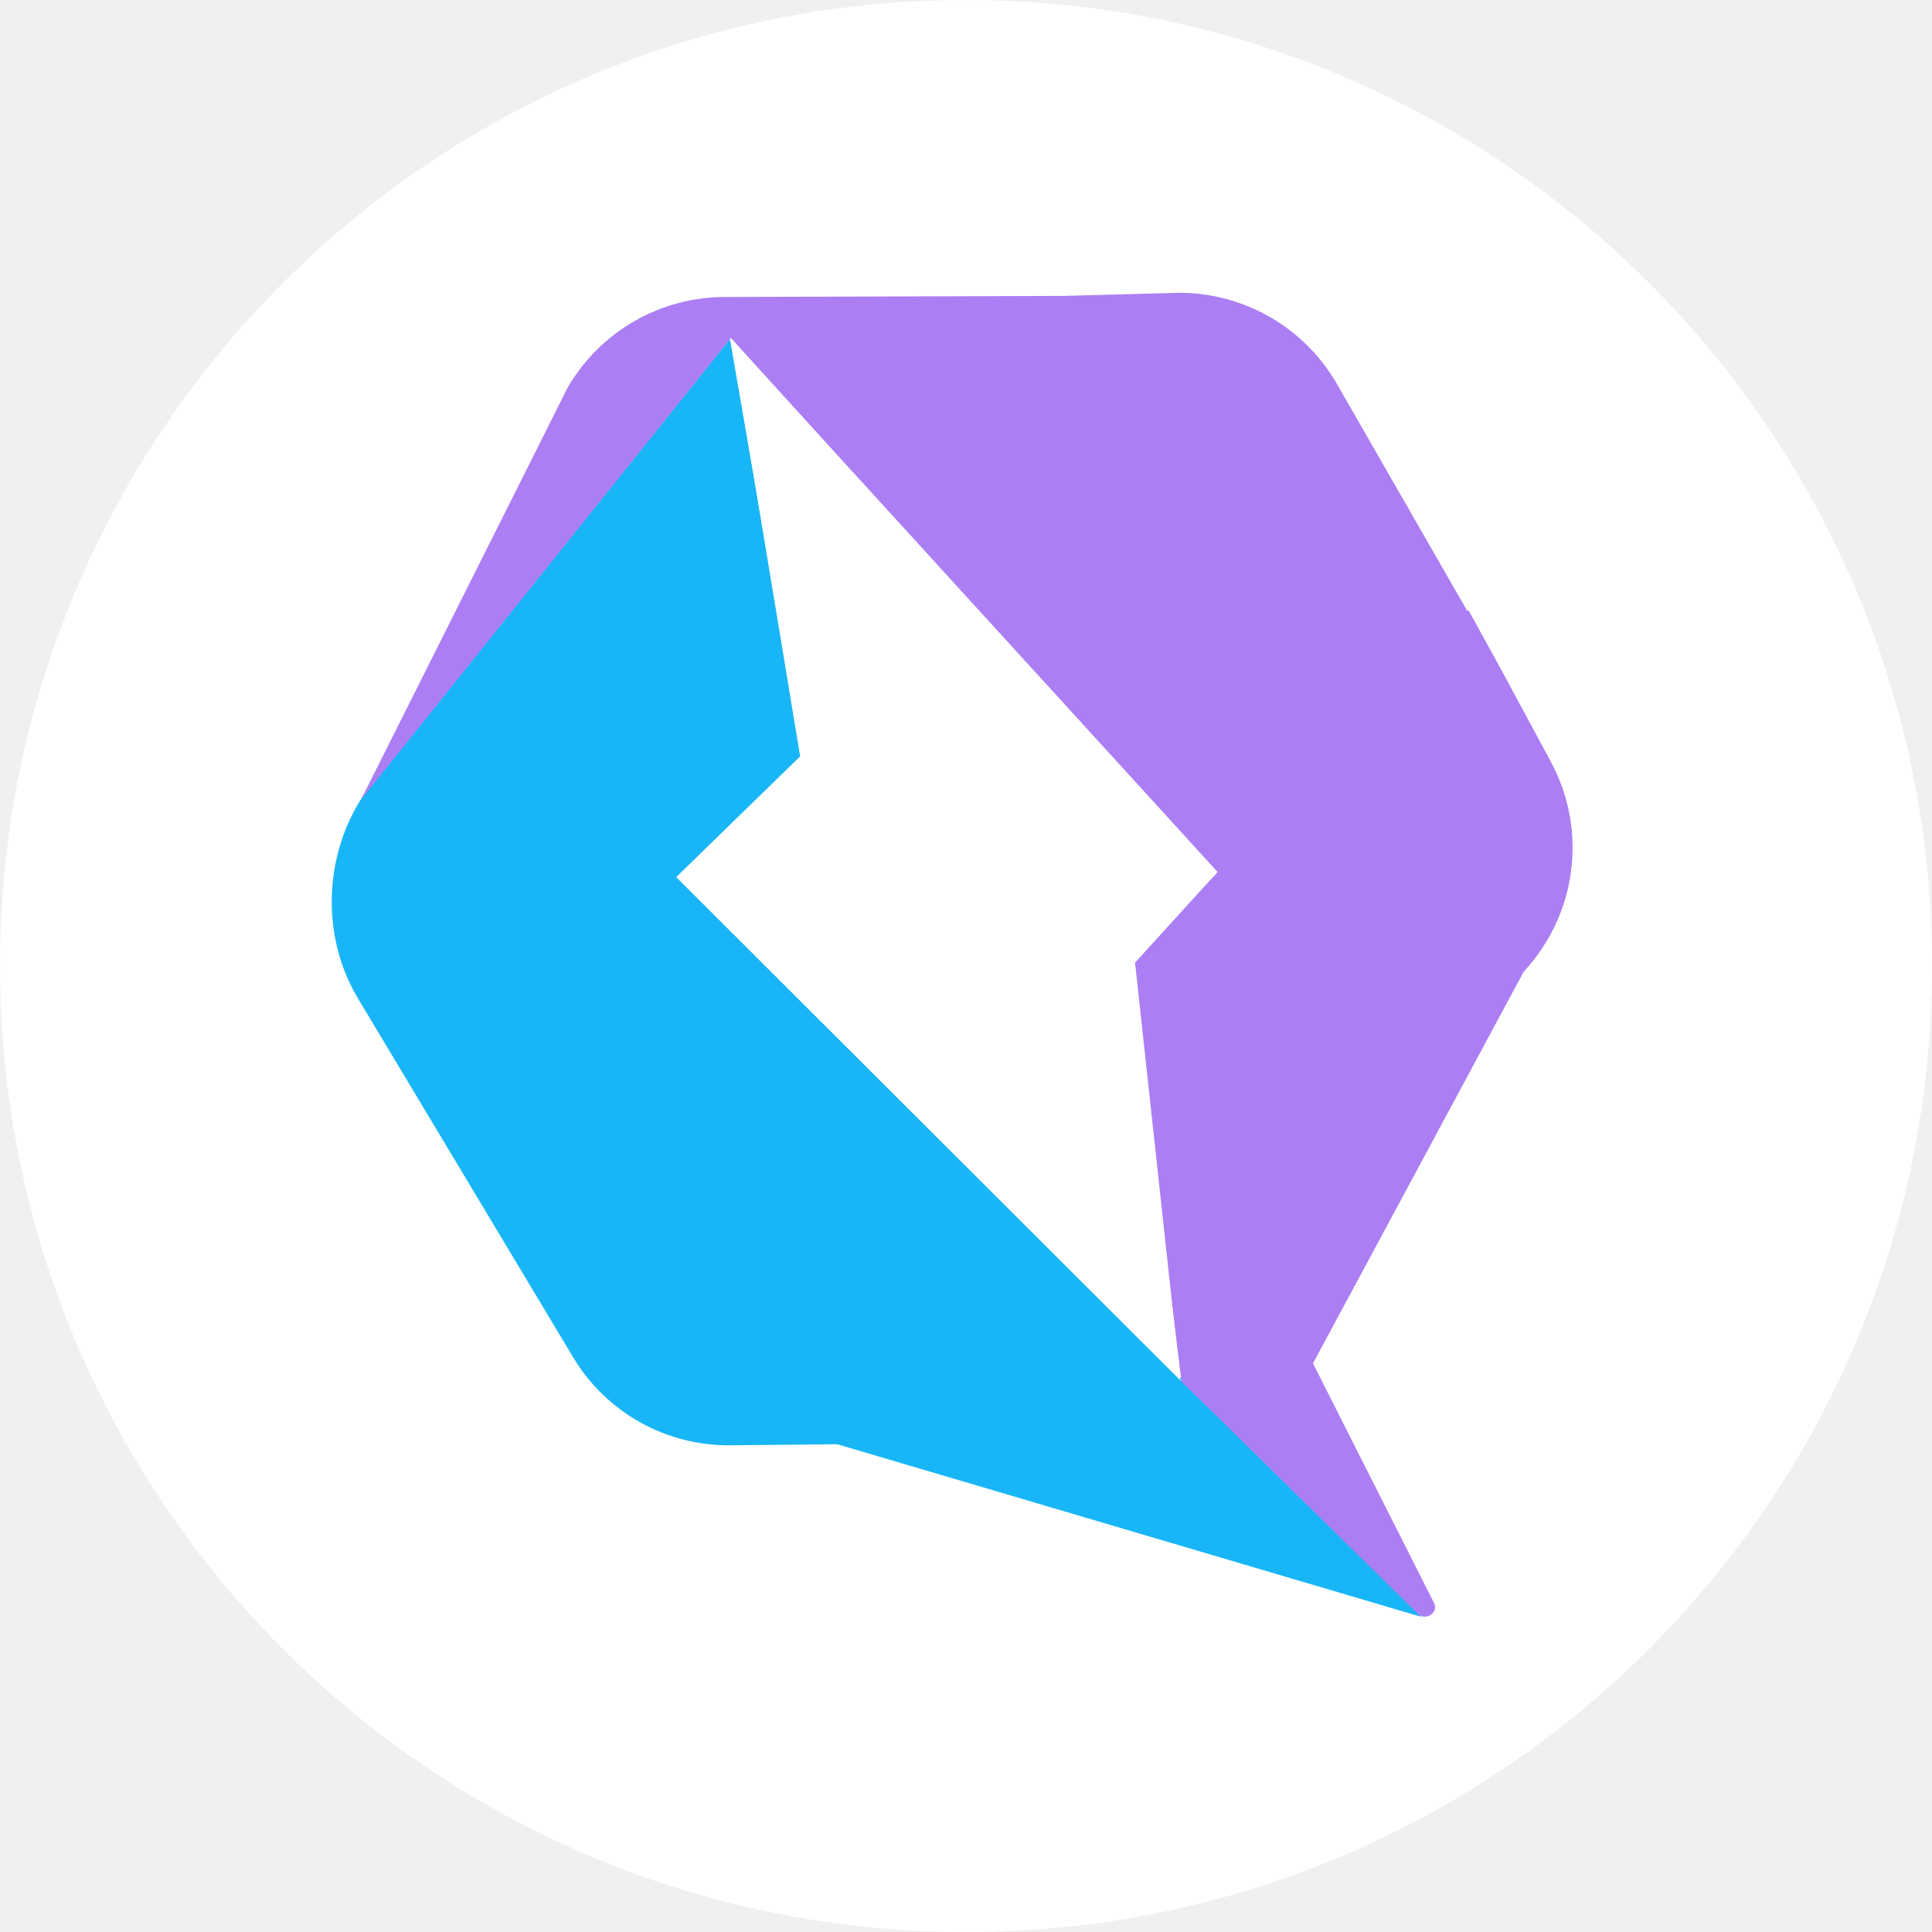
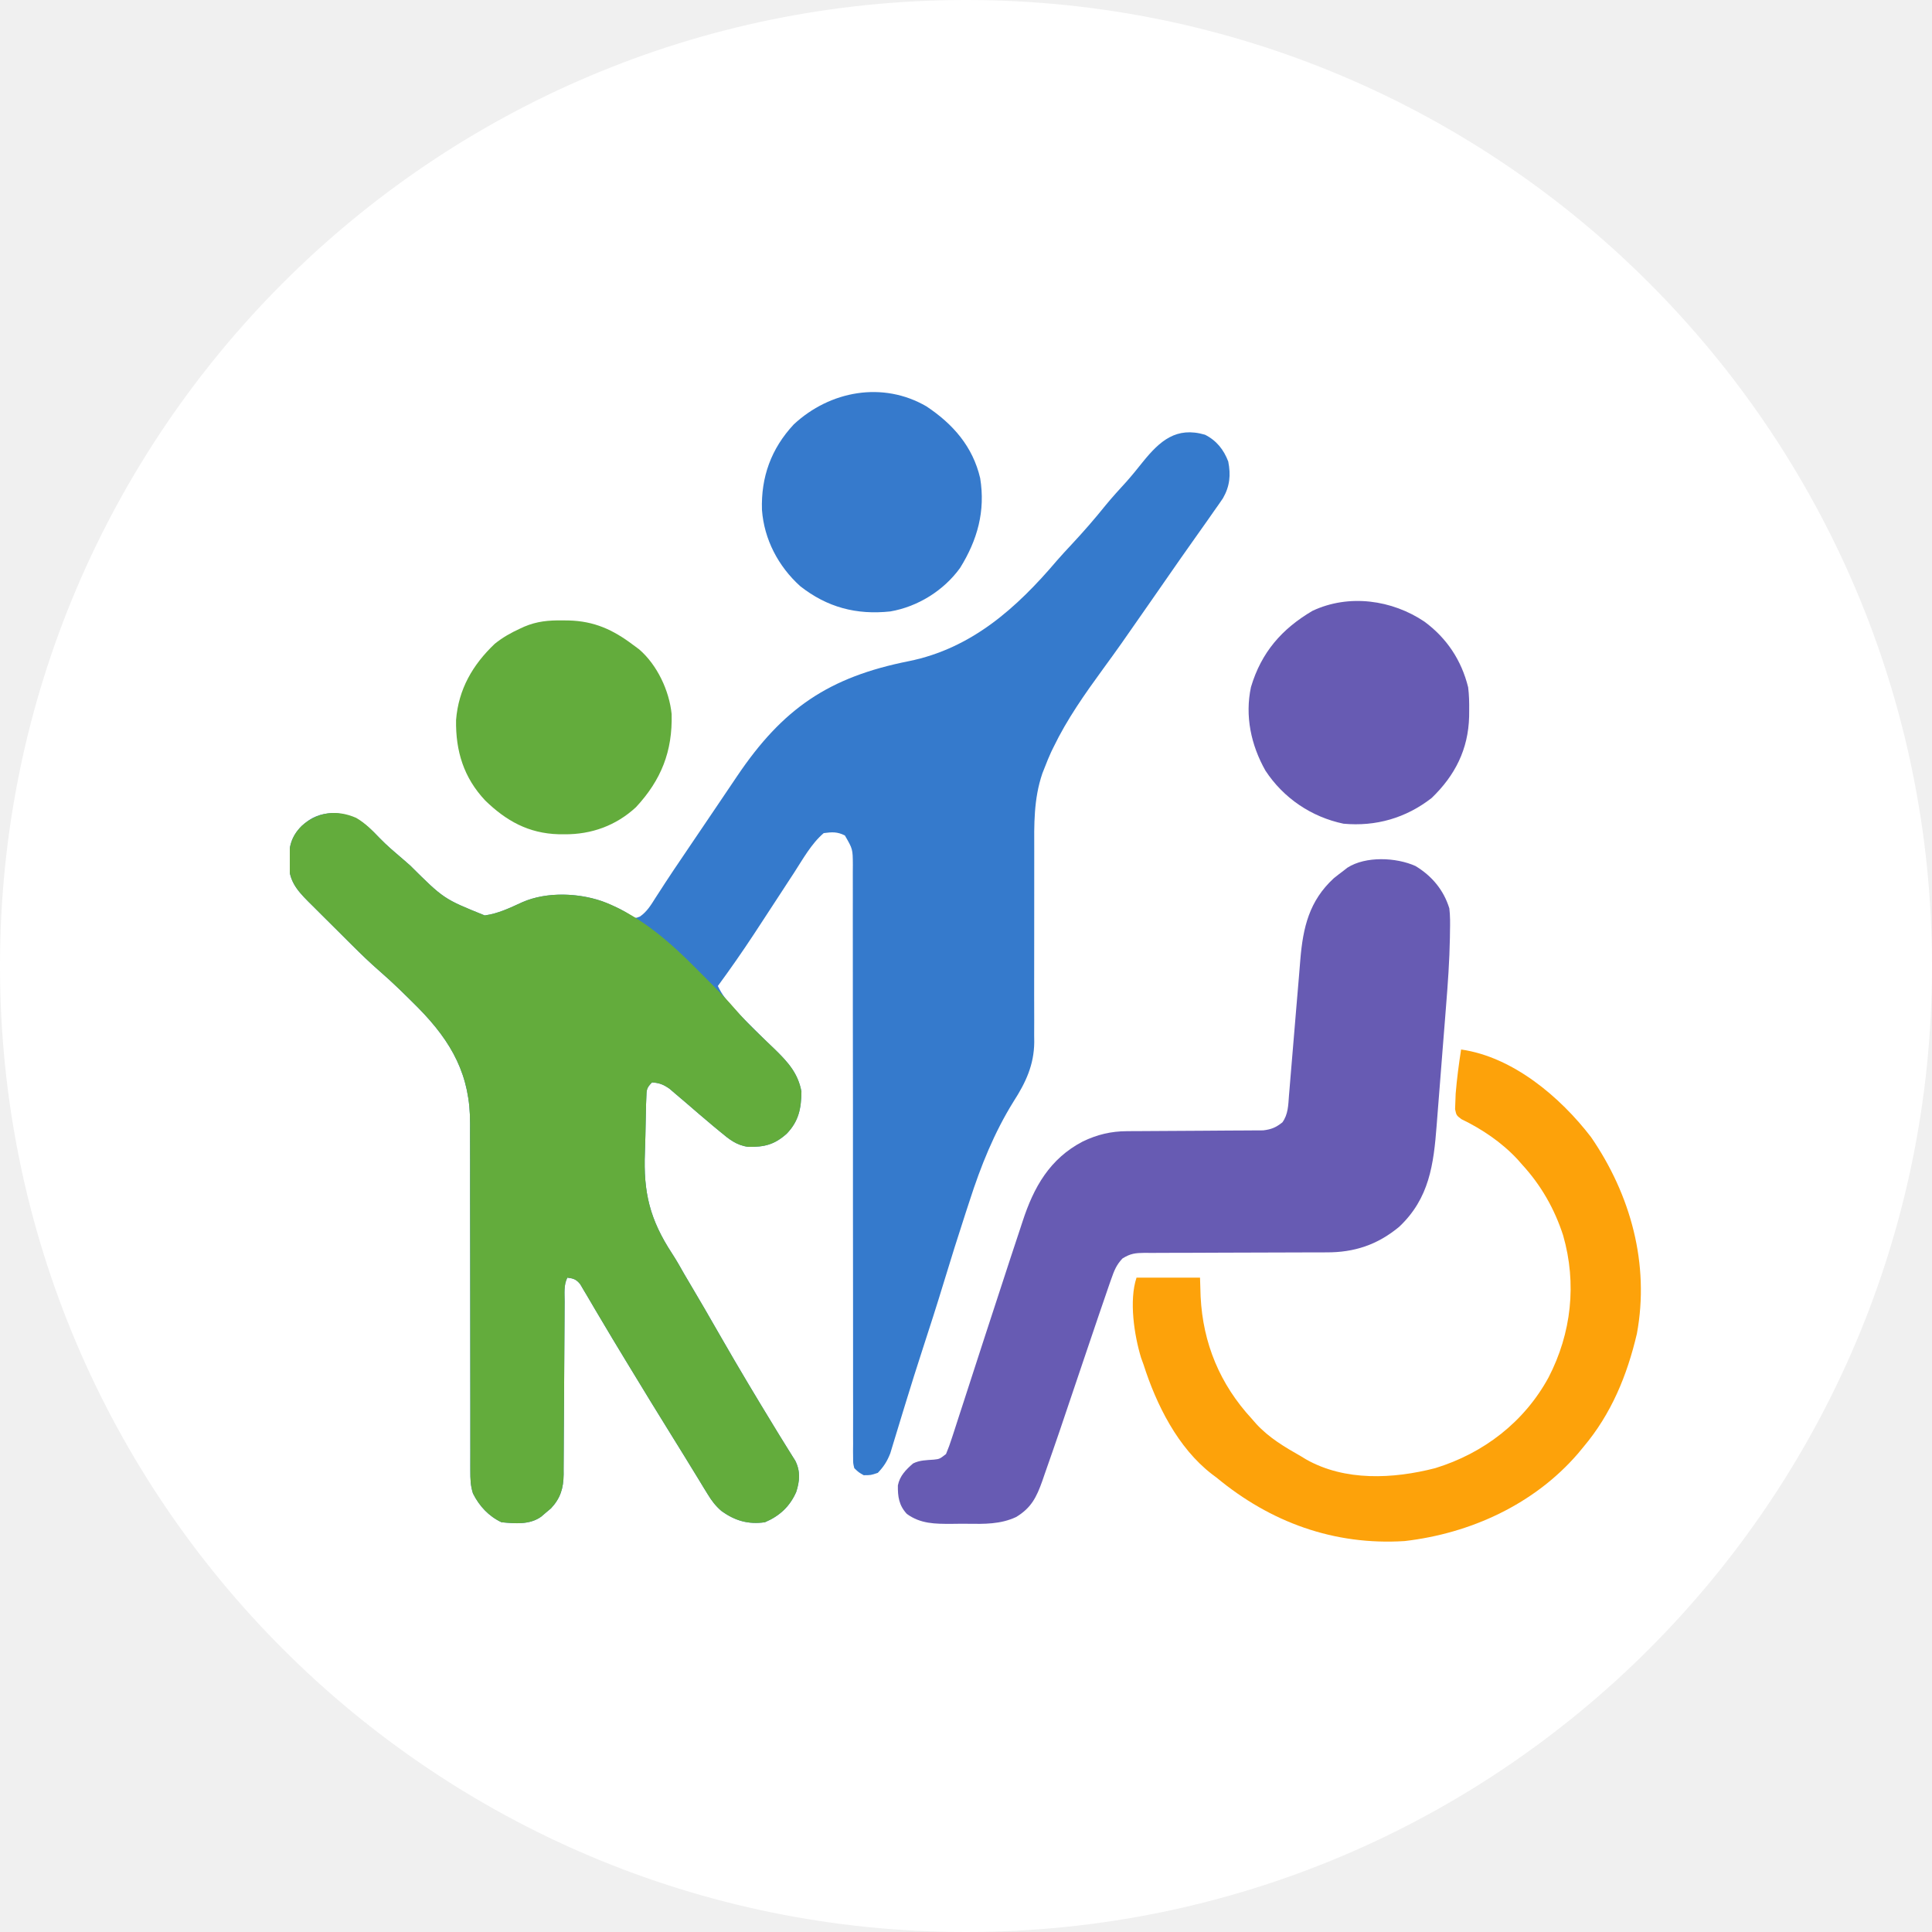
- <svg xmlns="http://www.w3.org/2000/svg" fill="none" viewBox="0 0 500 500">
-   <g clip-path="url(#a)">
-     <circle cx="250" cy="250" r="250" fill="#fff" />
-     <path fill="#18B6F6" d="m367.87 418.45-61.17-61.18-.94.13v-.67L175.7 227.53l32.05-31.13L188.9 87.73 99.56 199.09c-15.22 15.42-18.03 40.51-7.08 59.03l55.83 93.11a46.82 46.82 0 0 0 40.73 22.81l27.65-.27 151.18 44.68Z" />
-     <path fill="#AC7EF4" d="m401.25 196.94-12.29-22.81-6.41-11.67-2.54-4.56-.26.26-33.66-58.63a47.07 47.07 0 0 0-41.27-23.75l-29.51.8-88.01.28a47.07 47.07 0 0 0-40.33 23.34L93.4 207l95.76-119.54L314.7 226.19l-22.3 22.67 13.35 108.54.13-.26v.26h-.26l.26.27 10.42 10.2 50.62 49.78c2.13 2 5.6-.4 4.13-2.96l-31.25-61.85 54.5-101.3 1.73-2c.67-.81 1.33-1.62 1.87-2.42a46.8 46.8 0 0 0 3.34-50.18Z" />
-     <path fill="#fff" d="M315.1 225.65 189.18 87.6l17.9 108.14L175 227l130.5 130.27-11.75-108.14 21.37-23.48Z" />
+ <svg xmlns="http://www.w3.org/2000/svg" version="1.1" width="1000" height="1000">
+   <g clip-path="url(#SvgjsClipPath1212)">
+     <rect width="1000" height="1000" fill="#ffffff" />
+     <g transform="matrix(1.217391,0,0,1.217391,150,202.3478)">
+       <svg version="1.1" width="575" height="489">
+         <svg id="svg" version="1.1" style="display: block;" viewBox="0 0 575 489">
+           <path d="M0 0 C189.75 0 379.5 0 575 0 C575 161.37 575 322.74 575 489 C385.25 489 195.5 489 0 489 C0 327.63 0 166.26 0 0 Z " transform="translate(0,0)" fill-opacity="0" />
+           <path d="M0 0 C4.875 2.443 7.964 6.331 9.895 11.387 C11.028 17.132 10.57 21.908 7.645 27.012 C6.425 28.824 5.17 30.613 3.895 32.387 C3.057 33.585 2.221 34.784 1.387 35.984 C-0.606 38.835 -2.616 41.673 -4.637 44.504 C-8.461 49.872 -12.222 55.285 -15.98 60.699 C-17.349 62.668 -18.717 64.637 -20.086 66.605 C-20.758 67.572 -21.43 68.539 -22.123 69.535 C-36.51 90.226 -36.51 90.226 -43.249 99.47 C-51.079 110.221 -58.619 120.877 -64.418 132.887 C-64.888 133.846 -64.888 133.846 -65.368 134.824 C-66.37 136.984 -67.241 139.168 -68.105 141.387 C-68.448 142.252 -68.79 143.117 -69.142 144.008 C-72.858 154.944 -72.648 165.68 -72.591 177.118 C-72.574 180.751 -72.582 184.384 -72.596 188.018 C-72.621 195.724 -72.615 203.43 -72.605 211.137 C-72.594 220.088 -72.595 229.039 -72.63 237.991 C-72.637 241.557 -72.62 245.123 -72.602 248.689 C-72.608 250.887 -72.615 253.086 -72.623 255.284 C-72.612 256.264 -72.6 257.244 -72.589 258.254 C-72.673 267.909 -76.207 275.461 -81.355 283.449 C-89.64 296.775 -95.317 310.932 -100.105 325.824 C-100.624 327.41 -101.144 328.996 -101.664 330.581 C-104.945 340.623 -108.107 350.701 -111.175 360.811 C-114.056 370.302 -117.099 379.739 -120.171 389.171 C-122.527 396.415 -124.82 403.675 -127.047 410.961 C-127.541 412.568 -128.035 414.176 -128.53 415.783 C-129.252 418.129 -129.969 420.474 -130.674 422.824 C-131.326 424.997 -131.992 427.165 -132.66 429.332 C-133.036 430.575 -133.413 431.818 -133.8 433.098 C-135.151 436.503 -136.577 438.75 -139.105 441.387 C-142.105 442.387 -142.105 442.387 -145.105 442.387 C-147.262 441.167 -147.262 441.167 -149.105 439.387 C-149.605 437.327 -149.605 437.327 -149.605 434.909 C-149.614 433.986 -149.624 433.064 -149.634 432.113 C-149.624 431.098 -149.614 430.083 -149.604 429.037 C-149.612 427.421 -149.612 427.421 -149.621 425.773 C-149.634 422.146 -149.619 418.519 -149.604 414.891 C-149.608 412.298 -149.613 409.705 -149.62 407.111 C-149.634 401.518 -149.632 395.924 -149.622 390.331 C-149.607 382.238 -149.617 374.145 -149.633 366.052 C-149.66 352.915 -149.671 339.779 -149.67 326.642 C-149.67 325.462 -149.67 325.462 -149.67 324.259 C-149.669 321.072 -149.669 317.885 -149.669 314.698 C-149.668 305.93 -149.669 297.161 -149.672 288.392 C-149.672 287.607 -149.672 286.822 -149.672 286.013 C-149.677 272.929 -149.693 259.844 -149.717 246.76 C-149.731 238.687 -149.734 230.614 -149.722 222.541 C-149.714 216.356 -149.721 210.172 -149.733 203.987 C-149.735 201.448 -149.733 198.909 -149.724 196.369 C-149.714 192.91 -149.721 189.45 -149.734 185.99 C-149.726 184.98 -149.719 183.969 -149.711 182.928 C-149.755 176.163 -149.755 176.163 -153.105 170.387 C-156.339 168.77 -158.533 168.91 -162.105 169.387 C-167.341 173.854 -170.979 180.488 -174.684 186.203 C-175.295 187.137 -175.907 188.07 -176.537 189.032 C-178.481 192.001 -180.419 194.975 -182.355 197.949 C-184.899 201.849 -187.445 205.746 -189.996 209.641 C-190.607 210.574 -191.219 211.507 -191.848 212.468 C-196.747 219.914 -201.832 227.203 -207.105 234.387 C-205.39 238.008 -203.336 240.553 -200.605 243.512 C-200.141 244.017 -199.677 244.522 -199.199 245.042 C-196.058 248.418 -192.815 251.673 -189.516 254.895 C-188.716 255.678 -187.917 256.462 -187.094 257.269 C-185.505 258.819 -183.908 260.36 -182.301 261.891 C-176.992 267.07 -172.934 271.855 -171.574 279.293 C-171.661 286.496 -172.727 291.87 -177.824 297.176 C-183.034 301.834 -187.242 302.887 -194.215 302.777 C-199.226 302.1 -202.294 299.563 -206.105 296.387 C-207.116 295.551 -208.127 294.716 -209.168 293.855 C-213.04 290.619 -216.863 287.325 -220.681 284.025 C-222.148 282.762 -223.627 281.511 -225.105 280.262 C-225.951 279.537 -226.797 278.813 -227.668 278.066 C-230.26 276.28 -231.97 275.567 -235.105 275.387 C-237.549 277.83 -237.395 278.581 -237.523 281.946 C-237.562 282.896 -237.6 283.846 -237.64 284.825 C-237.757 289.256 -237.854 293.686 -237.916 298.119 C-237.958 300.429 -238.026 302.739 -238.121 305.047 C-238.82 322.243 -236.01 333.726 -226.56 348.156 C-224.708 350.997 -223.057 353.913 -221.398 356.871 C-220.366 358.628 -219.331 360.383 -218.293 362.137 C-217.105 364.157 -215.917 366.178 -214.73 368.199 C-214.134 369.215 -213.537 370.231 -212.922 371.277 C-210.471 375.473 -208.058 379.69 -205.644 383.907 C-198.257 396.797 -190.629 409.524 -182.883 422.199 C-182.245 423.247 -181.607 424.294 -180.95 425.374 C-179.745 427.342 -178.529 429.303 -177.3 431.255 C-176.755 432.131 -176.21 433.008 -175.648 433.91 C-175.17 434.667 -174.692 435.424 -174.2 436.205 C-171.946 440.699 -172.289 444.873 -173.809 449.551 C-176.534 455.717 -180.873 459.732 -187.105 462.387 C-194.156 463.39 -199.809 461.767 -205.602 457.584 C-208.141 455.355 -209.664 453.357 -211.418 450.484 C-212.308 449.042 -212.308 449.042 -213.216 447.571 C-213.84 446.541 -214.463 445.511 -215.105 444.449 C-215.766 443.374 -216.427 442.298 -217.108 441.19 C-218.466 438.979 -219.821 436.765 -221.173 434.549 C-223.407 430.893 -225.669 427.256 -227.935 423.619 C-233.164 415.218 -238.317 406.771 -243.45 398.311 C-244.536 396.524 -245.622 394.737 -246.709 392.951 C-250.228 387.162 -253.72 381.36 -257.16 375.523 C-257.795 374.455 -258.43 373.387 -259.084 372.287 C-260.28 370.273 -261.466 368.255 -262.64 366.229 C-263.172 365.339 -263.703 364.448 -264.25 363.531 C-264.707 362.751 -265.165 361.971 -265.636 361.167 C-267.368 359.069 -268.452 358.738 -271.105 358.387 C-272.708 361.591 -272.259 365.076 -272.263 368.597 C-272.268 369.446 -272.273 370.295 -272.279 371.169 C-272.289 373.017 -272.298 374.864 -272.305 376.712 C-272.316 379.638 -272.336 382.563 -272.358 385.488 C-272.419 393.808 -272.473 402.127 -272.507 410.446 C-272.528 415.532 -272.563 420.618 -272.608 425.703 C-272.622 427.641 -272.63 429.579 -272.634 431.516 C-272.639 434.231 -272.662 436.945 -272.689 439.659 C-272.684 440.856 -272.684 440.856 -272.68 442.078 C-272.766 447.886 -273.97 452.092 -278.043 456.469 C-279.064 457.325 -279.064 457.325 -280.105 458.199 C-280.786 458.783 -281.467 459.367 -282.168 459.969 C-287.054 463.545 -293.332 462.93 -299.105 462.387 C-304.533 459.821 -308.548 455.514 -311.231 450.128 C-312.297 446.787 -312.353 443.973 -312.35 440.464 C-312.353 439.779 -312.355 439.095 -312.357 438.389 C-312.362 436.102 -312.354 433.815 -312.345 431.528 C-312.346 429.885 -312.348 428.242 -312.351 426.599 C-312.356 423.062 -312.355 419.525 -312.349 415.988 C-312.342 410.384 -312.352 404.781 -312.367 399.177 C-312.404 383.242 -312.422 367.308 -312.411 351.373 C-312.405 342.571 -312.416 333.769 -312.447 324.967 C-312.466 319.409 -312.463 313.851 -312.443 308.292 C-312.436 304.815 -312.45 301.338 -312.47 297.861 C-312.475 296.262 -312.472 294.663 -312.459 293.065 C-312.306 272.445 -320.201 258.223 -334.49 243.692 C-339.847 238.331 -345.208 233.014 -350.942 228.055 C-354.969 224.548 -358.784 220.869 -362.562 217.098 C-363.567 216.098 -363.567 216.098 -364.592 215.079 C-365.992 213.683 -367.391 212.287 -368.789 210.889 C-370.925 208.755 -373.069 206.629 -375.213 204.504 C-376.58 203.14 -377.946 201.775 -379.312 200.41 C-380.269 199.465 -380.269 199.465 -381.244 198.5 C-386.536 193.181 -389.537 189.358 -389.605 181.574 C-389.446 175.22 -388.625 170.962 -384.105 166.387 C-379.97 162.579 -376.229 161.066 -370.605 160.824 C-361.819 161.297 -356.989 165.114 -351.082 171.328 C-347.957 174.583 -344.532 177.455 -341.105 180.387 C-340.052 181.304 -338.998 182.222 -337.945 183.141 C-323.627 197.367 -323.627 197.367 -306.23 204.387 C-300.501 203.624 -295.447 201.144 -290.242 198.762 C-280.101 194.316 -266.551 194.75 -256.229 198.388 C-252.069 200.025 -248.135 201.689 -244.414 204.211 C-242.234 205.649 -242.234 205.649 -240.241 204.865 C-237.216 202.771 -235.554 199.963 -233.625 196.902 C-232.737 195.533 -231.849 194.164 -230.959 192.795 C-230.262 191.713 -230.262 191.713 -229.55 190.609 C-227.121 186.872 -224.617 183.186 -222.117 179.496 C-221.077 177.956 -220.036 176.415 -218.996 174.875 C-215.178 169.225 -211.357 163.578 -207.534 157.932 C-204.651 153.674 -201.775 149.412 -198.906 145.145 C-179.519 116.39 -159.97 103.05 -125.822 96.259 C-99.265 90.856 -80.104 73.728 -62.969 53.531 C-60.965 51.224 -58.892 48.994 -56.806 46.761 C-51.735 41.332 -46.905 35.796 -42.25 30 C-39.406 26.534 -36.388 23.243 -33.363 19.934 C-30.973 17.237 -28.727 14.454 -26.48 11.637 C-19.167 2.594 -12.214 -3.558 0 0 Z " transform="translate(389.1055,18.61328)" style="fill: #357ACC;" />
+           <path d="M0 0 C3.861 2.226 6.783 5.229 9.836 8.441 C12.961 11.697 16.386 14.569 19.812 17.5 C20.866 18.417 21.92 19.335 22.973 20.254 C37.29 34.48 37.29 34.48 54.688 41.5 C60.417 40.737 65.471 38.257 70.676 35.875 C81.418 31.166 95.651 31.93 106.438 36.125 C121.742 42.484 133.573 52.908 145.084 64.566 C146.57 66.07 148.064 67.566 149.559 69.061 C153.618 73.135 157.637 77.217 161.379 81.59 C166.412 87.467 172.108 92.732 177.693 98.078 C183.349 103.619 187.876 108.374 189.344 116.406 C189.257 123.609 188.191 128.983 183.094 134.289 C177.884 138.947 173.676 140 166.703 139.891 C161.692 139.213 158.624 136.677 154.812 133.5 C153.802 132.665 152.791 131.829 151.75 130.969 C147.878 127.732 144.055 124.439 140.237 121.138 C138.77 119.875 137.291 118.625 135.812 117.375 C134.967 116.651 134.121 115.926 133.25 115.18 C130.658 113.393 128.948 112.68 125.812 112.5 C123.369 114.943 123.523 115.694 123.395 119.06 C123.356 120.009 123.318 120.959 123.278 121.938 C123.161 126.369 123.064 130.8 123.002 135.232 C122.96 137.542 122.892 139.852 122.797 142.161 C122.098 159.357 124.908 170.839 134.358 185.269 C136.21 188.11 137.861 191.027 139.52 193.984 C140.551 195.741 141.587 197.497 142.625 199.25 C143.813 201.27 145.001 203.291 146.188 205.312 C146.784 206.328 147.381 207.344 147.996 208.391 C150.447 212.586 152.86 216.804 155.274 221.021 C162.661 233.911 170.289 246.637 178.035 259.312 C178.673 260.36 179.311 261.408 179.968 262.487 C181.173 264.455 182.389 266.416 183.618 268.369 C184.163 269.245 184.708 270.121 185.27 271.023 C185.748 271.781 186.226 272.538 186.718 273.318 C188.972 277.812 188.629 281.987 187.109 286.664 C184.384 292.83 180.045 296.845 173.812 299.5 C166.762 300.503 161.109 298.881 155.316 294.697 C152.777 292.469 151.254 290.47 149.5 287.598 C148.61 286.156 148.61 286.156 147.702 284.685 C147.078 283.654 146.455 282.624 145.812 281.562 C145.152 280.487 144.491 279.412 143.81 278.304 C142.452 276.092 141.097 273.878 139.745 271.663 C137.511 268.007 135.249 264.369 132.983 260.733 C127.754 252.331 122.601 243.884 117.468 235.425 C116.382 233.637 115.296 231.851 114.209 230.064 C110.69 224.275 107.198 218.473 103.758 212.637 C102.805 211.034 102.805 211.034 101.834 209.4 C100.638 207.387 99.452 205.368 98.278 203.342 C97.746 202.452 97.215 201.562 96.668 200.645 C96.211 199.864 95.753 199.084 95.282 198.281 C93.55 196.182 92.466 195.851 89.812 195.5 C88.21 198.704 88.659 202.19 88.655 205.71 C88.65 206.559 88.645 207.408 88.639 208.283 C88.629 210.13 88.62 211.978 88.613 213.825 C88.601 216.751 88.582 219.676 88.56 222.602 C88.498 230.921 88.445 239.24 88.411 247.56 C88.39 252.645 88.355 257.731 88.31 262.817 C88.296 264.754 88.287 266.692 88.284 268.63 C88.279 271.344 88.256 274.058 88.229 276.772 C88.234 277.97 88.234 277.97 88.238 279.191 C88.152 284.999 86.948 289.205 82.875 293.582 C81.854 294.439 81.854 294.439 80.812 295.312 C80.132 295.896 79.451 296.48 78.75 297.082 C73.864 300.658 67.585 300.044 61.812 299.5 C56.385 296.934 52.37 292.627 49.687 287.241 C48.621 283.9 48.565 281.086 48.568 277.577 C48.565 276.893 48.563 276.208 48.561 275.503 C48.556 273.215 48.564 270.928 48.573 268.641 C48.572 266.998 48.57 265.355 48.567 263.712 C48.562 260.175 48.563 256.638 48.569 253.101 C48.576 247.497 48.566 241.894 48.551 236.29 C48.514 220.355 48.496 204.421 48.507 188.486 C48.513 179.684 48.502 170.882 48.471 162.08 C48.452 156.522 48.455 150.964 48.475 145.406 C48.482 141.928 48.468 138.451 48.448 134.974 C48.443 133.375 48.446 131.777 48.459 130.178 C48.612 109.558 40.717 95.337 26.428 80.805 C21.071 75.444 15.71 70.128 9.976 65.168 C5.949 61.662 2.134 57.982 -1.645 54.211 C-2.649 53.211 -2.649 53.211 -3.674 52.192 C-5.074 50.796 -6.473 49.4 -7.871 48.002 C-10.007 45.868 -12.151 43.743 -14.295 41.617 C-15.662 40.253 -17.029 38.889 -18.395 37.523 C-19.032 36.893 -19.67 36.263 -20.326 35.613 C-25.618 30.294 -28.619 26.471 -28.688 18.688 C-28.528 12.333 -27.707 8.075 -23.188 3.5 C-16.622 -2.546 -8.188 -3.587 0 0 Z " transform="translate(28.1875,181.5)" style="fill: #63AC3C;" />
+           <path d="M0 0 C6.94 4.185 11.988 10.211 14.375 18 C14.763 21.221 14.726 24.39 14.652 27.63 C14.64 28.548 14.629 29.467 14.618 30.412 C14.446 40.273 13.744 50.087 12.949 59.914 C12.799 61.831 12.649 63.747 12.5 65.664 C12.188 69.636 11.871 73.607 11.549 77.578 C11.139 82.639 10.747 87.701 10.359 92.763 C10.056 96.703 9.742 100.643 9.425 104.582 C9.276 106.448 9.131 108.315 8.989 110.182 C7.71 126.869 5.886 141.278 -6.938 153.375 C-16.161 161.043 -26.051 164.314 -37.877 164.255 C-38.778 164.259 -39.678 164.263 -40.605 164.266 C-42.548 164.273 -44.492 164.276 -46.436 164.274 C-49.512 164.273 -52.589 164.286 -55.666 164.303 C-64.41 164.35 -73.154 164.374 -81.898 164.381 C-87.256 164.386 -92.613 164.41 -97.97 164.446 C-100.009 164.456 -102.048 164.458 -104.087 164.453 C-106.936 164.446 -109.783 164.463 -112.631 164.486 C-113.472 164.478 -114.313 164.469 -115.179 164.461 C-119.142 164.517 -121.154 164.707 -124.595 166.849 C-127.178 169.586 -128.12 171.99 -129.359 175.547 C-129.602 176.231 -129.844 176.915 -130.094 177.62 C-130.956 180.074 -131.791 182.536 -132.625 185 C-133.323 187.035 -134.022 189.069 -134.721 191.104 C-136.708 196.912 -138.671 202.729 -140.628 208.547 C-152.155 242.778 -152.155 242.778 -157.562 258.188 C-157.932 259.264 -158.302 260.34 -158.683 261.448 C-161.13 268.342 -163.38 272.893 -169.805 276.773 C-176.448 279.88 -183.287 279.752 -190.466 279.652 C-192.754 279.625 -195.037 279.652 -197.324 279.684 C-204.272 279.701 -210.431 279.707 -216.273 275.462 C-219.635 271.826 -220.165 268.114 -220.086 263.324 C-219.28 259.263 -216.68 256.659 -213.625 254 C-210.78 252.578 -207.961 252.622 -204.816 252.379 C-202.341 252.103 -202.341 252.103 -199.625 250 C-198.644 247.67 -197.831 245.431 -197.072 243.029 C-196.836 242.309 -196.6 241.59 -196.356 240.849 C-195.571 238.452 -194.801 236.05 -194.031 233.648 C-193.48 231.956 -192.928 230.265 -192.374 228.573 C-190.91 224.087 -189.457 219.597 -188.008 215.107 C-186.573 210.668 -185.131 206.232 -183.688 201.797 C-183.406 200.931 -183.124 200.065 -182.834 199.172 C-180.041 190.592 -177.238 182.016 -174.425 173.443 C-173.639 171.043 -172.856 168.643 -172.074 166.242 C-170.865 162.54 -169.64 158.843 -168.402 155.15 C-167.956 153.814 -167.516 152.476 -167.081 151.136 C-162.327 136.511 -155.503 124.435 -141.5 117.125 C-135.358 114.168 -129.485 112.754 -122.667 112.729 C-122.011 112.724 -121.355 112.718 -120.679 112.713 C-119.267 112.703 -117.856 112.697 -116.444 112.695 C-114.208 112.691 -111.971 112.675 -109.734 112.654 C-103.38 112.599 -97.025 112.568 -90.67 112.544 C-86.772 112.528 -82.874 112.498 -78.975 112.459 C-77.495 112.447 -76.014 112.441 -74.533 112.441 C-72.463 112.441 -70.394 112.423 -68.324 112.401 C-67.148 112.396 -65.972 112.39 -64.761 112.385 C-61.248 111.954 -59.403 111.172 -56.625 109 C-54.129 105.594 -54.115 101.615 -53.803 97.529 C-53.739 96.782 -53.675 96.035 -53.61 95.265 C-53.473 93.646 -53.339 92.027 -53.209 90.407 C-53.002 87.837 -52.784 85.268 -52.563 82.699 C-51.938 75.395 -51.334 68.09 -50.732 60.784 C-50.363 56.312 -49.983 51.84 -49.597 47.368 C-49.383 44.849 -49.182 42.329 -48.981 39.809 C-47.832 26.105 -45.227 14.841 -34.75 5.188 C-33.396 4.099 -32.021 3.034 -30.625 2 C-30.067 1.564 -29.509 1.129 -28.934 0.68 C-21.189 -4.276 -8.206 -3.713 0 0 Z " transform="translate(478.625,202)" style="fill: #675BB3;" />
+           <path d="M0 0 C22.009 3.144 42.124 20.148 55.25 37.25 C72.1 61.759 80.216 91.237 74.746 120.812 C70.592 138.562 63.847 154.974 52 169 C51.229 169.933 50.458 170.867 49.664 171.828 C31.072 193.369 4.022 205.762 -24 209 C-54.004 210.899 -81.017 201.054 -104 182 C-104.65 181.514 -105.299 181.028 -105.969 180.527 C-120.445 169.363 -129.587 150.953 -135 134 C-135.351 133.033 -135.701 132.066 -136.062 131.07 C-138.997 121.46 -141.228 106.685 -138 97 C-129.09 97 -120.18 97 -111 97 C-110.918 99.661 -110.835 102.321 -110.75 105.062 C-109.764 124.948 -102.509 142.365 -89 157 C-88.376 157.715 -87.752 158.431 -87.109 159.168 C-81.614 165.137 -75.012 169.019 -68 173 C-67.323 173.412 -66.646 173.825 -65.949 174.25 C-49.373 183.659 -28.814 182.582 -11 178 C9.569 171.676 26.847 158.413 37.196 139.412 C46.913 120.627 49.257 99.528 43.391 79.07 C39.754 67.807 34.002 57.722 26 49 C25.336 48.245 24.672 47.489 23.988 46.711 C17.3 39.516 8.945 33.872 0.105 29.602 C-2 28 -2 28 -2.559 25.391 C-2.519 24.354 -2.479 23.318 -2.438 22.25 C-2.395 21.107 -2.352 19.963 -2.309 18.785 C-1.795 12.482 -0.968 6.25 0 0 Z " transform="translate(498,280)" style="fill: #FDA20A;" />
+           <path d="M0 0 C9.481 7.016 15.701 16.398 18.539 27.879 C18.951 31.163 19.017 34.384 18.977 37.691 C18.969 38.566 18.961 39.44 18.954 40.341 C18.601 54.235 12.981 65.368 3.008 74.957 C-7.945 83.483 -20.688 87.141 -34.461 85.879 C-48.151 83.014 -59.994 74.97 -67.648 63.316 C-73.791 52.448 -76.423 40.072 -73.801 27.785 C-69.402 13.007 -60.67 3.034 -47.621 -4.641 C-32.147 -11.89 -13.819 -9.323 0 0 Z " transform="translate(482.4609,98.12109)" style="fill: #675BB3;" />
+           <path d="M0 0 C11.289 7.526 19.654 17.048 22.816 30.512 C25.089 44.504 21.682 56.761 14.258 68.699 C7.324 78.288 -3.664 85.149 -15.383 87.172 C-29.78 88.718 -42.243 85.453 -53.711 76.422 C-63.029 68.01 -69.051 56.498 -69.961 43.984 C-70.41 30.054 -66.051 17.961 -56.461 7.672 C-41.039 -6.701 -18.525 -10.784 0 0 Z " transform="translate(270.7109,6.578125)" style="fill: #367ACC;" />
+           <path d="M0 0 C0.881 0.008 1.763 0.015 2.671 0.023 C13.587 0.299 21.537 3.909 30.188 10.438 C31.024 11.055 31.861 11.672 32.723 12.309 C40.383 18.925 45.516 29.826 46.531 39.82 C46.949 55.651 42.109 67.838 31.387 79.398 C22.89 87.276 12.407 91.031 0.938 90.938 C0.113 90.932 -0.712 90.926 -1.562 90.92 C-14.27 90.553 -23.774 85.277 -32.742 76.562 C-41.875 66.842 -45.342 55.534 -45.121 42.355 C-44.091 29.281 -38.09 18.9 -28.691 9.965 C-25.348 7.247 -21.725 5.22 -17.812 3.438 C-17.244 3.176 -16.676 2.915 -16.091 2.646 C-10.686 0.368 -5.829 -0.07 0 0 Z " transform="translate(115.8125,97.5625)" style="fill: #63AC3C;" />
+         </svg>
+       </svg>
+     </g>
  </g>
  <defs>
-     <clipPath id="a">
-       <path fill="#fff" d="M0 0h500v500H0z" />
+     <clipPath id="SvgjsClipPath1212">
+       <rect width="1000" height="1000" x="0" y="0" rx="500" ry="500" />
    </clipPath>
  </defs>
</svg>
